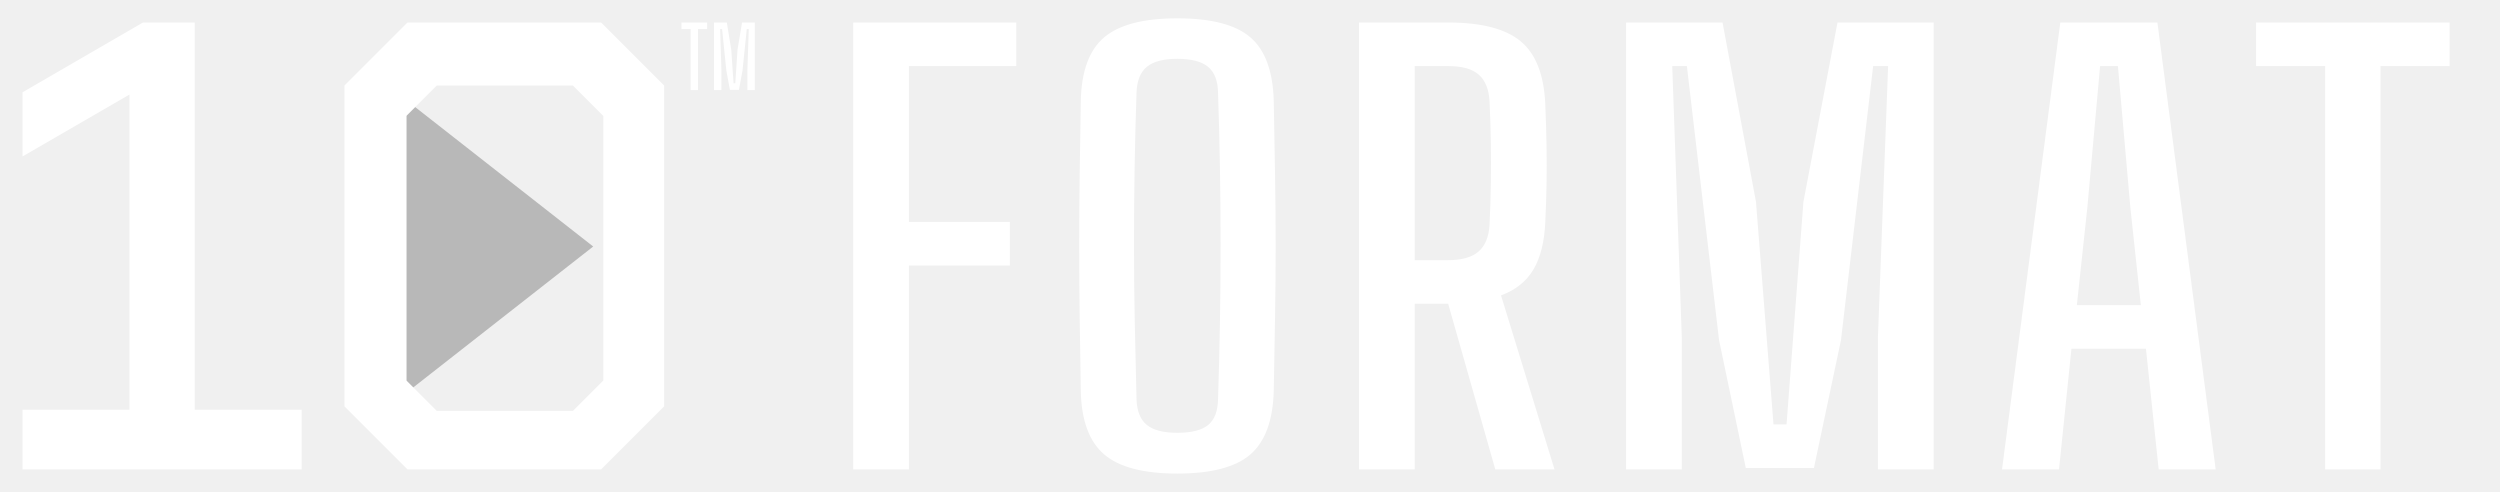
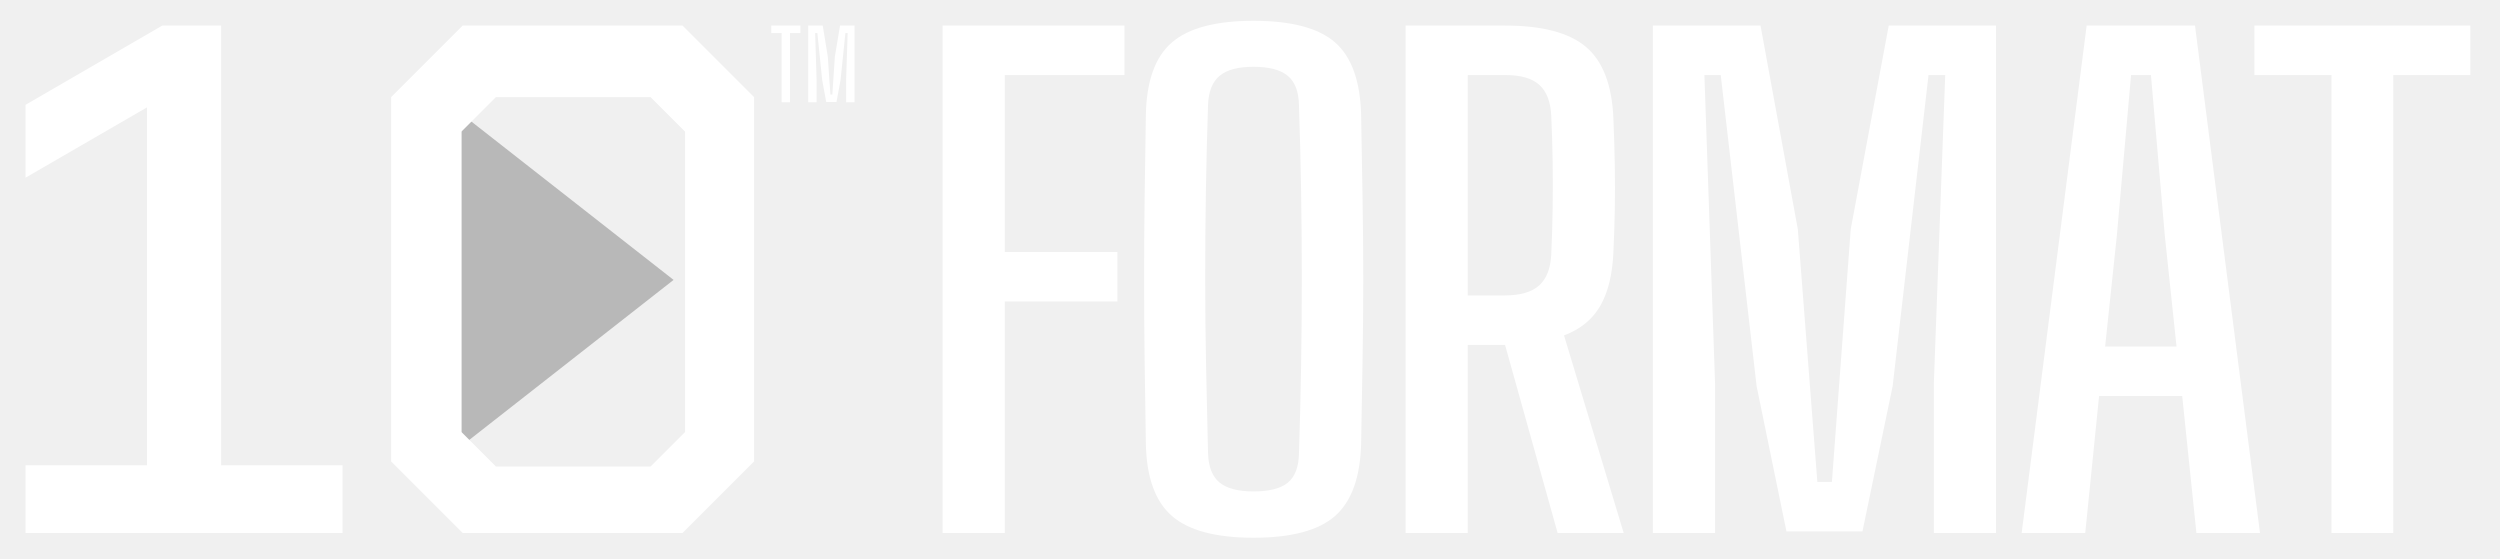
- <svg xmlns="http://www.w3.org/2000/svg" viewBox="235 321 2221 437">
+ <svg xmlns="http://www.w3.org/2000/svg" viewBox="235 321 1956 437">
  <polygon fill="#B8B8B8" points="596,410 762,540 596,670" />
  <path fill="#FFFFFF" d="M255 403L362 341H408V685H503V738H255V685H350V405L255 460Z" />
  <path fill="#FFFFFF" fill-rule="evenodd" d="M597 341H769L825 397V682L769 738H597L541 682V397ZM623 397L596 424V659L623 686H744L771 659V424L744 397Z" />
-   <path fill="#FFFFFF" d="M848.55 401.0V346.85H840.413V341.0H863.212V346.85H855.075V401.0ZM869.337 401.0V341.0H880.7L884.638 365.075L886.7 394.962H888.237L890.225 365.075L894.237 341.0H905.562V401.0H899.0V383.262L900.2 346.85H898.438L894.65 383.637L891.462 400.812H883.438L880.288 383.637L876.5 346.85H874.775L875.9 383.262V401.0Z" />
-   <path fill="#FFFFFF" d="M993.003 738.0V341.0H1137.829V379.707H1042.504V518.161H1132.172V556.869H1042.504V738.0ZM1280.894 741.722Q1235.919 741.722 1215.977 724.725Q1196.035 707.729 1195.187 668.525Q1194.621 635.773 1194.197 603.64Q1193.772 571.508 1193.772 539.5Q1193.772 507.492 1194.197 475.36Q1194.621 443.227 1195.187 410.475Q1196.035 371.023 1215.977 354.151Q1235.919 337.278 1280.894 337.278Q1326.152 337.278 1345.811 354.151Q1365.47 371.023 1366.601 410.475Q1367.167 443.227 1367.733 475.484Q1368.299 507.74 1368.299 539.748Q1368.299 571.756 1367.733 603.764Q1367.167 635.773 1366.601 668.525Q1365.47 707.729 1345.811 724.725Q1326.152 741.722 1280.894 741.722ZM1280.894 705.496Q1299.846 705.496 1308.332 698.548Q1316.818 691.601 1317.101 675.721Q1318.232 641.976 1318.798 607.61Q1319.363 573.245 1319.363 538.632Q1319.363 504.018 1318.798 470.025Q1318.232 436.032 1317.101 403.279Q1316.818 387.399 1308.19 380.328Q1299.563 373.256 1280.894 373.256Q1262.508 373.256 1253.881 380.328Q1245.253 387.399 1244.688 403.279Q1243.556 436.032 1242.991 470.025Q1242.425 504.018 1242.425 538.632Q1242.425 573.245 1243.132 607.61Q1243.839 641.976 1244.688 675.721Q1245.253 691.601 1253.881 698.548Q1262.508 705.496 1280.894 705.496ZM1442.345 738.0V341.0H1521.547Q1565.956 341.0 1586.039 357.748Q1606.123 374.497 1607.82 413.452Q1608.668 433.551 1608.951 450.919Q1609.234 468.288 1608.951 484.788Q1608.668 501.289 1607.82 518.409Q1606.688 544.462 1597.354 560.342Q1588.02 576.222 1568.502 583.418L1616.023 738.0H1563.41L1521.547 590.862H1491.846V738.0ZM1491.846 552.154H1520.981Q1539.933 552.154 1548.702 544.338Q1557.47 536.523 1558.319 520.394Q1559.168 502.777 1559.45 484.292Q1559.733 465.807 1559.45 447.446Q1559.168 429.084 1558.319 411.219Q1557.47 395.091 1548.843 387.399Q1540.216 379.707 1521.547 379.707H1491.846ZM1679.604 738.0V341.0H1765.311L1795.012 500.296L1810.569 698.052H1822.166L1837.158 500.296L1867.424 341.0H1952.849V738.0H1903.348V620.637L1912.4 379.707H1899.105L1870.536 623.118L1846.493 736.759H1785.96L1762.2 623.118L1733.63 379.707H1720.619L1729.105 620.637V738.0ZM2013.601 738.0 2065.365 341.0H2151.638L2203.402 738.0H2152.769L2141.455 630.81H2075.265L2064.233 738.0ZM2080.074 592.102H2136.929L2127.595 505.259L2116.563 379.707H2100.723L2089.408 505.259ZM2300.643 738.0V379.707H2239.262V341.0H2411.242V379.707H2349.861V738.0Z" />
+   <path fill="#FFFFFF" d="M846.55 401.0V346.85H838.413V341.0H861.212V346.85H853.075V401.0ZM867.337 401.0V341.0H878.7L882.638 365.075L884.7 394.962H886.237L888.225 365.075L892.237 341.0H903.562V401.0H897.0V383.262L898.2 346.85H896.438L892.65 383.637L889.462 400.812H881.438L878.288 383.637L874.5 346.85H872.775L873.9 383.262V401.0Z" />
+   <path fill="#FFFFFF" d="M972.512 738.0V341.0H1114.797V379.707H1021.145V518.161H1109.239V556.869H1021.145V738.0ZM1215.738 741.722Q1171.552 741.722 1151.96 724.725Q1132.368 707.729 1131.534 668.525Q1130.979 635.773 1130.562 603.64Q1130.145 571.508 1130.145 539.5Q1130.145 507.492 1130.562 475.36Q1130.979 443.227 1131.534 410.475Q1132.368 371.023 1151.96 354.151Q1171.552 337.278 1215.738 337.278Q1260.202 337.278 1279.516 354.151Q1298.83 371.023 1299.942 410.475Q1300.498 443.227 1301.053 475.484Q1301.609 507.74 1301.609 539.748Q1301.609 571.756 1301.053 603.764Q1300.498 635.773 1299.942 668.525Q1298.83 707.729 1279.516 724.725Q1260.202 741.722 1215.738 741.722ZM1215.738 705.496Q1234.357 705.496 1242.694 698.548Q1251.031 691.601 1251.309 675.721Q1252.421 641.976 1252.977 607.61Q1253.533 573.245 1253.533 538.632Q1253.533 504.018 1252.977 470.025Q1252.421 436.032 1251.309 403.279Q1251.031 387.399 1242.555 380.328Q1234.08 373.256 1215.738 373.256Q1197.675 373.256 1189.199 380.328Q1180.723 387.399 1180.167 403.279Q1179.055 436.032 1178.499 470.025Q1177.944 504.018 1177.944 538.632Q1177.944 573.245 1178.638 607.61Q1179.333 641.976 1180.167 675.721Q1180.723 691.601 1189.199 698.548Q1197.675 705.496 1215.738 705.496ZM1334.743 738.0V341.0H1412.555Q1456.185 341.0 1475.916 357.748Q1495.647 374.497 1497.314 413.452Q1498.148 433.551 1498.426 450.919Q1498.704 468.288 1498.426 484.788Q1498.148 501.289 1497.314 518.409Q1496.203 544.462 1487.032 560.342Q1477.861 576.222 1458.686 583.418L1505.373 738.0H1453.684L1412.555 590.862H1383.375V738.0ZM1383.375 552.154H1411.999Q1430.618 552.154 1439.233 544.338Q1447.848 536.523 1448.682 520.394Q1449.515 502.777 1449.793 484.292Q1450.071 465.807 1449.793 447.446Q1449.515 429.084 1448.682 411.219Q1447.848 395.091 1439.372 387.399Q1430.896 379.707 1412.555 379.707H1383.375ZM1528.225 738.0V341.0H1612.428L1641.608 500.296L1656.892 698.052H1668.286L1683.015 500.296L1712.75 341.0H1796.676V738.0H1748.044V620.637L1756.936 379.707H1743.875L1715.807 623.118L1692.186 736.759H1632.715L1609.372 623.118L1581.304 379.707H1568.52L1576.857 620.637V738.0ZM1816.748 738.0 1867.604 341.0H1952.364L2003.219 738.0H1953.475L1942.359 630.81H1877.331L1866.493 738.0ZM1882.055 592.102H1937.913L1928.742 505.259L1917.904 379.707H1902.342L1891.226 505.259ZM2059.141 738.0V379.707H1998.836V341.0H2167.8V379.707H2107.495V738.0Z" />
</svg>
